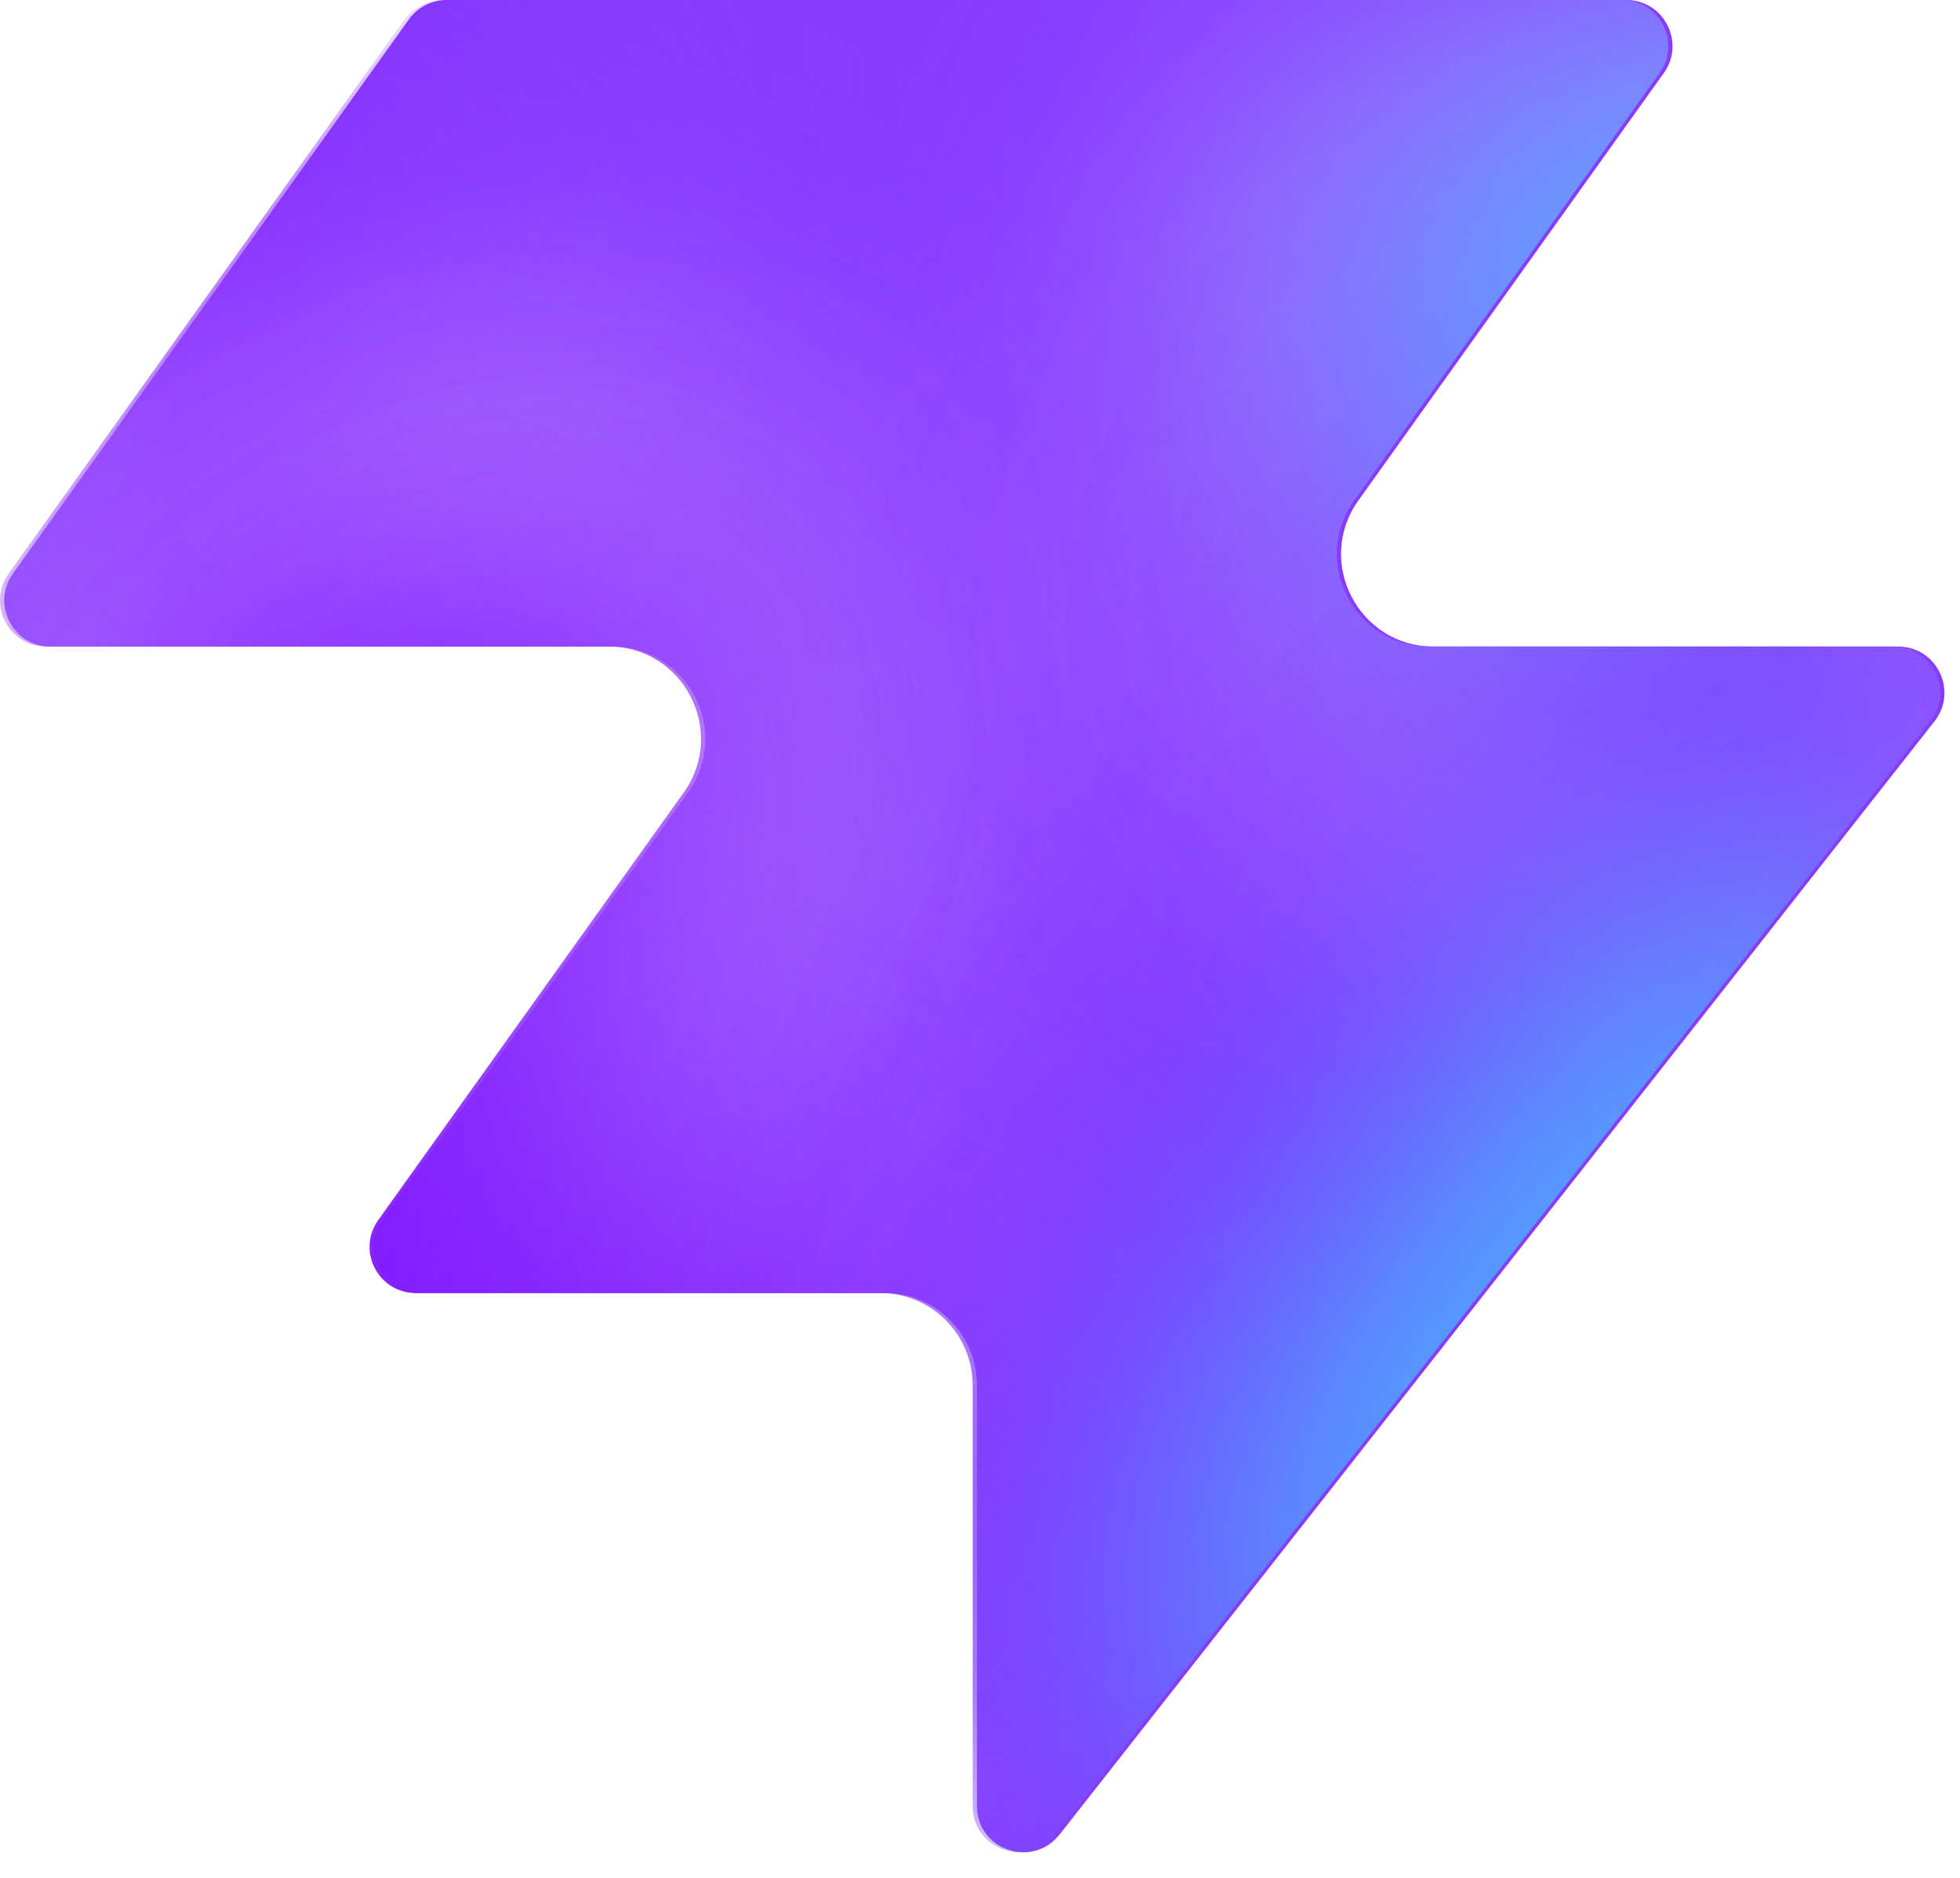
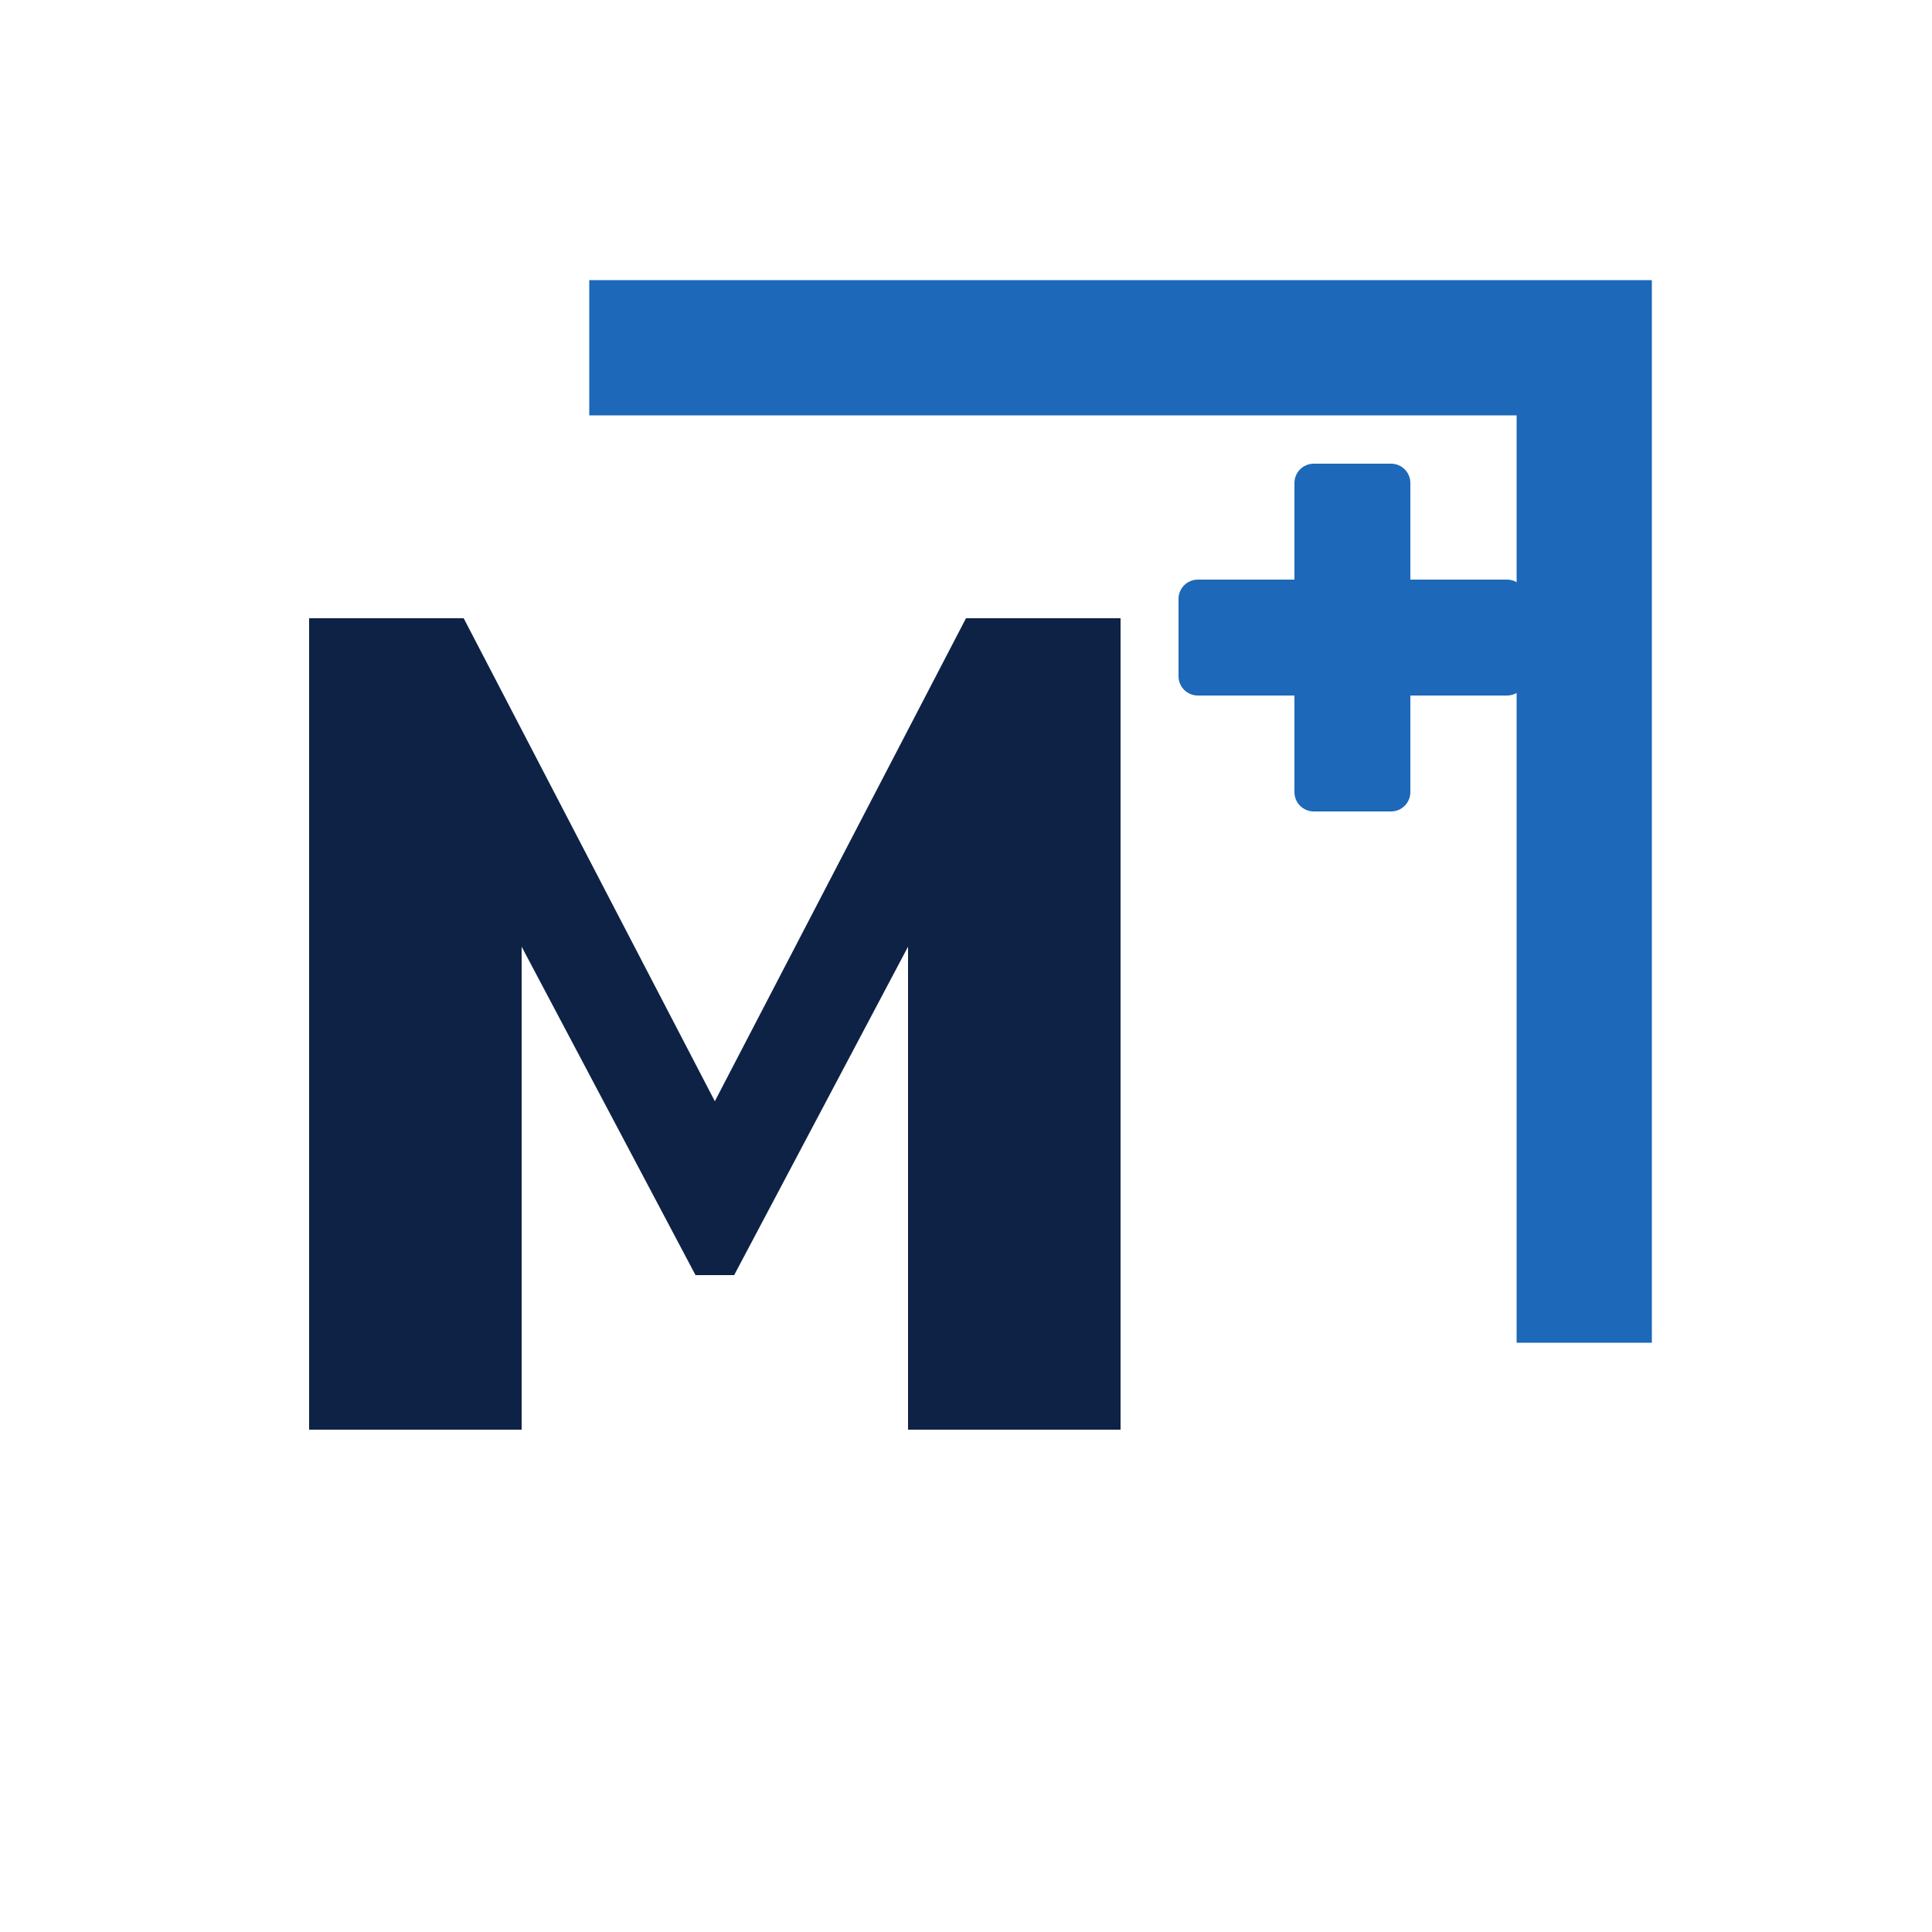
- <svg xmlns="http://www.w3.org/2000/svg" width="48" height="46" fill="none" viewBox="0 0 48 46">
-   <path fill="#863bff" d="M25.946 44.938c-.664.845-2.021.375-2.021-.698V33.937a2.26 2.26 0 0 0-2.262-2.262H10.287c-.92 0-1.456-1.04-.92-1.788l7.48-10.471c1.07-1.497 0-3.578-1.842-3.578H1.237c-.92 0-1.456-1.04-.92-1.788L10.013.474c.214-.297.556-.474.92-.474h28.894c.92 0 1.456 1.04.92 1.788l-7.48 10.471c-1.07 1.498 0 3.579 1.842 3.579h11.377c.943 0 1.473 1.088.89 1.83L25.947 44.94z" style="fill:#863bff;fill:color(display-p3 .525 .23 1);fill-opacity:1" />
-   <mask id="a" width="48" height="46" x="0" y="0" maskUnits="userSpaceOnUse" style="mask-type:alpha">
-     <path fill="#000" d="M25.842 44.938c-.664.844-2.021.375-2.021-.698V33.937a2.26 2.26 0 0 0-2.262-2.262H10.183c-.92 0-1.456-1.04-.92-1.788l7.48-10.471c1.07-1.498 0-3.579-1.842-3.579H1.133c-.92 0-1.456-1.04-.92-1.787L9.91.473c.214-.297.556-.474.92-.474h28.894c.92 0 1.456 1.04.92 1.788l-7.48 10.471c-1.07 1.498 0 3.578 1.842 3.578h11.377c.943 0 1.473 1.088.89 1.832L25.843 44.94z" style="fill:#000;fill-opacity:1" />
-   </mask>
-   <g mask="url(#a)">
-     <g filter="url(#b)">
-       <ellipse cx="5.508" cy="14.704" fill="#ede6ff" rx="5.508" ry="14.704" style="fill:#ede6ff;fill:color(display-p3 .927 .903 1);fill-opacity:1" transform="matrix(.00324 1 1 -.00324 -4.47 31.516)" />
-     </g>
-     <g filter="url(#c)">
-       <ellipse cx="10.399" cy="29.851" fill="#ede6ff" rx="10.399" ry="29.851" style="fill:#ede6ff;fill:color(display-p3 .927 .903 1);fill-opacity:1" transform="matrix(.00324 1 1 -.00324 -39.328 7.883)" />
-     </g>
-     <g filter="url(#d)">
-       <ellipse cx="5.508" cy="30.487" fill="#7e14ff" rx="5.508" ry="30.487" style="fill:#7e14ff;fill:color(display-p3 .492 .077 1);fill-opacity:1" transform="rotate(89.814 -25.913 -14.639)scale(1 -1)" />
-     </g>
-     <g filter="url(#e)">
-       <ellipse cx="5.508" cy="30.599" fill="#7e14ff" rx="5.508" ry="30.599" style="fill:#7e14ff;fill:color(display-p3 .492 .077 1);fill-opacity:1" transform="rotate(89.814 -32.644 -3.334)scale(1 -1)" />
-     </g>
-     <g filter="url(#f)">
-       <ellipse cx="5.508" cy="30.599" fill="#7e14ff" rx="5.508" ry="30.599" style="fill:#7e14ff;fill:color(display-p3 .492 .077 1);fill-opacity:1" transform="matrix(.00324 1 1 -.00324 -34.34 30.47)" />
-     </g>
-     <g filter="url(#g)">
-       <ellipse cx="14.072" cy="22.078" fill="#ede6ff" rx="14.072" ry="22.078" style="fill:#ede6ff;fill:color(display-p3 .927 .903 1);fill-opacity:1" transform="rotate(93.35 24.506 48.493)scale(-1 1)" />
-     </g>
-     <g filter="url(#h)">
-       <ellipse cx="3.47" cy="21.501" fill="#7e14ff" rx="3.47" ry="21.501" style="fill:#7e14ff;fill:color(display-p3 .492 .077 1);fill-opacity:1" transform="rotate(89.009 28.708 47.59)scale(-1 1)" />
-     </g>
-     <g filter="url(#i)">
-       <ellipse cx="3.47" cy="21.501" fill="#7e14ff" rx="3.47" ry="21.501" style="fill:#7e14ff;fill:color(display-p3 .492 .077 1);fill-opacity:1" transform="rotate(89.009 28.708 47.59)scale(-1 1)" />
-     </g>
-     <g filter="url(#j)">
-       <ellipse cx=".387" cy="8.972" fill="#7e14ff" rx="4.407" ry="29.108" style="fill:#7e14ff;fill:color(display-p3 .492 .077 1);fill-opacity:1" transform="rotate(39.51 .387 8.972)" />
-     </g>
-     <g filter="url(#k)">
-       <ellipse cx="47.523" cy="-6.092" fill="#7e14ff" rx="4.407" ry="29.108" style="fill:#7e14ff;fill:color(display-p3 .492 .077 1);fill-opacity:1" transform="rotate(37.892 47.523 -6.092)" />
-     </g>
-     <g filter="url(#l)">
-       <ellipse cx="41.412" cy="6.333" fill="#47bfff" rx="5.971" ry="9.665" style="fill:#47bfff;fill:color(display-p3 .28 .748 1);fill-opacity:1" transform="rotate(37.892 41.412 6.333)" />
-     </g>
-     <g filter="url(#m)">
-       <ellipse cx="-1.879" cy="38.332" fill="#7e14ff" rx="4.407" ry="29.108" style="fill:#7e14ff;fill:color(display-p3 .492 .077 1);fill-opacity:1" transform="rotate(37.892 -1.88 38.332)" />
-     </g>
-     <g filter="url(#n)">
-       <ellipse cx="-1.879" cy="38.332" fill="#7e14ff" rx="4.407" ry="29.108" style="fill:#7e14ff;fill:color(display-p3 .492 .077 1);fill-opacity:1" transform="rotate(37.892 -1.88 38.332)" />
-     </g>
-     <g filter="url(#o)">
-       <ellipse cx="35.651" cy="29.907" fill="#7e14ff" rx="4.407" ry="29.108" style="fill:#7e14ff;fill:color(display-p3 .492 .077 1);fill-opacity:1" transform="rotate(37.892 35.651 29.907)" />
-     </g>
-     <g filter="url(#p)">
-       <ellipse cx="38.418" cy="32.4" fill="#47bfff" rx="5.971" ry="15.297" style="fill:#47bfff;fill:color(display-p3 .28 .748 1);fill-opacity:1" transform="rotate(37.892 38.418 32.4)" />
-     </g>
-   </g>
-   <defs>
-     <filter id="b" width="60.045" height="41.654" x="-19.77" y="16.149" color-interpolation-filters="sRGB" filterUnits="userSpaceOnUse">
-       <feFlood flood-opacity="0" result="BackgroundImageFix" />
-       <feBlend in="SourceGraphic" in2="BackgroundImageFix" result="shape" />
-       <feGaussianBlur result="effect1_foregroundBlur_2002_17158" stdDeviation="7.659" />
-     </filter>
-     <filter id="c" width="90.34" height="51.437" x="-54.613" y="-7.533" color-interpolation-filters="sRGB" filterUnits="userSpaceOnUse">
-       <feFlood flood-opacity="0" result="BackgroundImageFix" />
-       <feBlend in="SourceGraphic" in2="BackgroundImageFix" result="shape" />
-       <feGaussianBlur result="effect1_foregroundBlur_2002_17158" stdDeviation="7.659" />
-     </filter>
-     <filter id="d" width="79.355" height="29.4" x="-49.64" y="2.03" color-interpolation-filters="sRGB" filterUnits="userSpaceOnUse">
-       <feFlood flood-opacity="0" result="BackgroundImageFix" />
-       <feBlend in="SourceGraphic" in2="BackgroundImageFix" result="shape" />
-       <feGaussianBlur result="effect1_foregroundBlur_2002_17158" stdDeviation="4.596" />
-     </filter>
-     <filter id="e" width="79.579" height="29.4" x="-45.045" y="20.029" color-interpolation-filters="sRGB" filterUnits="userSpaceOnUse">
-       <feFlood flood-opacity="0" result="BackgroundImageFix" />
-       <feBlend in="SourceGraphic" in2="BackgroundImageFix" result="shape" />
-       <feGaussianBlur result="effect1_foregroundBlur_2002_17158" stdDeviation="4.596" />
-     </filter>
-     <filter id="f" width="79.579" height="29.4" x="-43.513" y="21.178" color-interpolation-filters="sRGB" filterUnits="userSpaceOnUse">
-       <feFlood flood-opacity="0" result="BackgroundImageFix" />
-       <feBlend in="SourceGraphic" in2="BackgroundImageFix" result="shape" />
-       <feGaussianBlur result="effect1_foregroundBlur_2002_17158" stdDeviation="4.596" />
-     </filter>
-     <filter id="g" width="74.749" height="58.852" x="15.756" y="-17.901" color-interpolation-filters="sRGB" filterUnits="userSpaceOnUse">
-       <feFlood flood-opacity="0" result="BackgroundImageFix" />
-       <feBlend in="SourceGraphic" in2="BackgroundImageFix" result="shape" />
-       <feGaussianBlur result="effect1_foregroundBlur_2002_17158" stdDeviation="7.659" />
-     </filter>
-     <filter id="h" width="61.377" height="25.362" x="23.548" y="2.284" color-interpolation-filters="sRGB" filterUnits="userSpaceOnUse">
-       <feFlood flood-opacity="0" result="BackgroundImageFix" />
-       <feBlend in="SourceGraphic" in2="BackgroundImageFix" result="shape" />
-       <feGaussianBlur result="effect1_foregroundBlur_2002_17158" stdDeviation="4.596" />
-     </filter>
-     <filter id="i" width="61.377" height="25.362" x="23.548" y="2.284" color-interpolation-filters="sRGB" filterUnits="userSpaceOnUse">
-       <feFlood flood-opacity="0" result="BackgroundImageFix" />
-       <feBlend in="SourceGraphic" in2="BackgroundImageFix" result="shape" />
-       <feGaussianBlur result="effect1_foregroundBlur_2002_17158" stdDeviation="4.596" />
-     </filter>
-     <filter id="j" width="56.045" height="63.649" x="-27.636" y="-22.853" color-interpolation-filters="sRGB" filterUnits="userSpaceOnUse">
-       <feFlood flood-opacity="0" result="BackgroundImageFix" />
-       <feBlend in="SourceGraphic" in2="BackgroundImageFix" result="shape" />
-       <feGaussianBlur result="effect1_foregroundBlur_2002_17158" stdDeviation="4.596" />
-     </filter>
-     <filter id="k" width="54.814" height="64.646" x="20.116" y="-38.415" color-interpolation-filters="sRGB" filterUnits="userSpaceOnUse">
-       <feFlood flood-opacity="0" result="BackgroundImageFix" />
-       <feBlend in="SourceGraphic" in2="BackgroundImageFix" result="shape" />
-       <feGaussianBlur result="effect1_foregroundBlur_2002_17158" stdDeviation="4.596" />
-     </filter>
-     <filter id="l" width="33.541" height="35.313" x="24.641" y="-11.323" color-interpolation-filters="sRGB" filterUnits="userSpaceOnUse">
-       <feFlood flood-opacity="0" result="BackgroundImageFix" />
-       <feBlend in="SourceGraphic" in2="BackgroundImageFix" result="shape" />
-       <feGaussianBlur result="effect1_foregroundBlur_2002_17158" stdDeviation="4.596" />
-     </filter>
-     <filter id="m" width="54.814" height="64.646" x="-29.286" y="6.009" color-interpolation-filters="sRGB" filterUnits="userSpaceOnUse">
-       <feFlood flood-opacity="0" result="BackgroundImageFix" />
-       <feBlend in="SourceGraphic" in2="BackgroundImageFix" result="shape" />
-       <feGaussianBlur result="effect1_foregroundBlur_2002_17158" stdDeviation="4.596" />
-     </filter>
-     <filter id="n" width="54.814" height="64.646" x="-29.286" y="6.009" color-interpolation-filters="sRGB" filterUnits="userSpaceOnUse">
-       <feFlood flood-opacity="0" result="BackgroundImageFix" />
-       <feBlend in="SourceGraphic" in2="BackgroundImageFix" result="shape" />
-       <feGaussianBlur result="effect1_foregroundBlur_2002_17158" stdDeviation="4.596" />
-     </filter>
-     <filter id="o" width="54.814" height="64.646" x="8.244" y="-2.416" color-interpolation-filters="sRGB" filterUnits="userSpaceOnUse">
-       <feFlood flood-opacity="0" result="BackgroundImageFix" />
-       <feBlend in="SourceGraphic" in2="BackgroundImageFix" result="shape" />
-       <feGaussianBlur result="effect1_foregroundBlur_2002_17158" stdDeviation="4.596" />
-     </filter>
-     <filter id="p" width="39.409" height="43.623" x="18.713" y="10.588" color-interpolation-filters="sRGB" filterUnits="userSpaceOnUse">
-       <feFlood flood-opacity="0" result="BackgroundImageFix" />
-       <feBlend in="SourceGraphic" in2="BackgroundImageFix" result="shape" />
-       <feGaussianBlur result="effect1_foregroundBlur_2002_17158" stdDeviation="4.596" />
-     </filter>
-   </defs>
+ <svg xmlns="http://www.w3.org/2000/svg" viewBox="0 0 200 200" width="48" height="48" fill="none">
+   <path d="M 68 36 L 164 36 L 164 132" stroke="#1d68b8" stroke-width="14" stroke-linecap="square" stroke-linejoin="miter" />
+   <path d="M 32 148 V 64 H 48 L 74 114 L 100 64 H 116 V 148 H 94 V 98 L 76 132 H 72 L 54 98 V 148 Z" fill="#0e2246" />
+   <rect x="122" y="60" width="36" height="12" rx="2" fill="#1d68b8" />
+   <rect x="134" y="48" width="12" height="36" rx="2" fill="#1d68b8" />
</svg>
